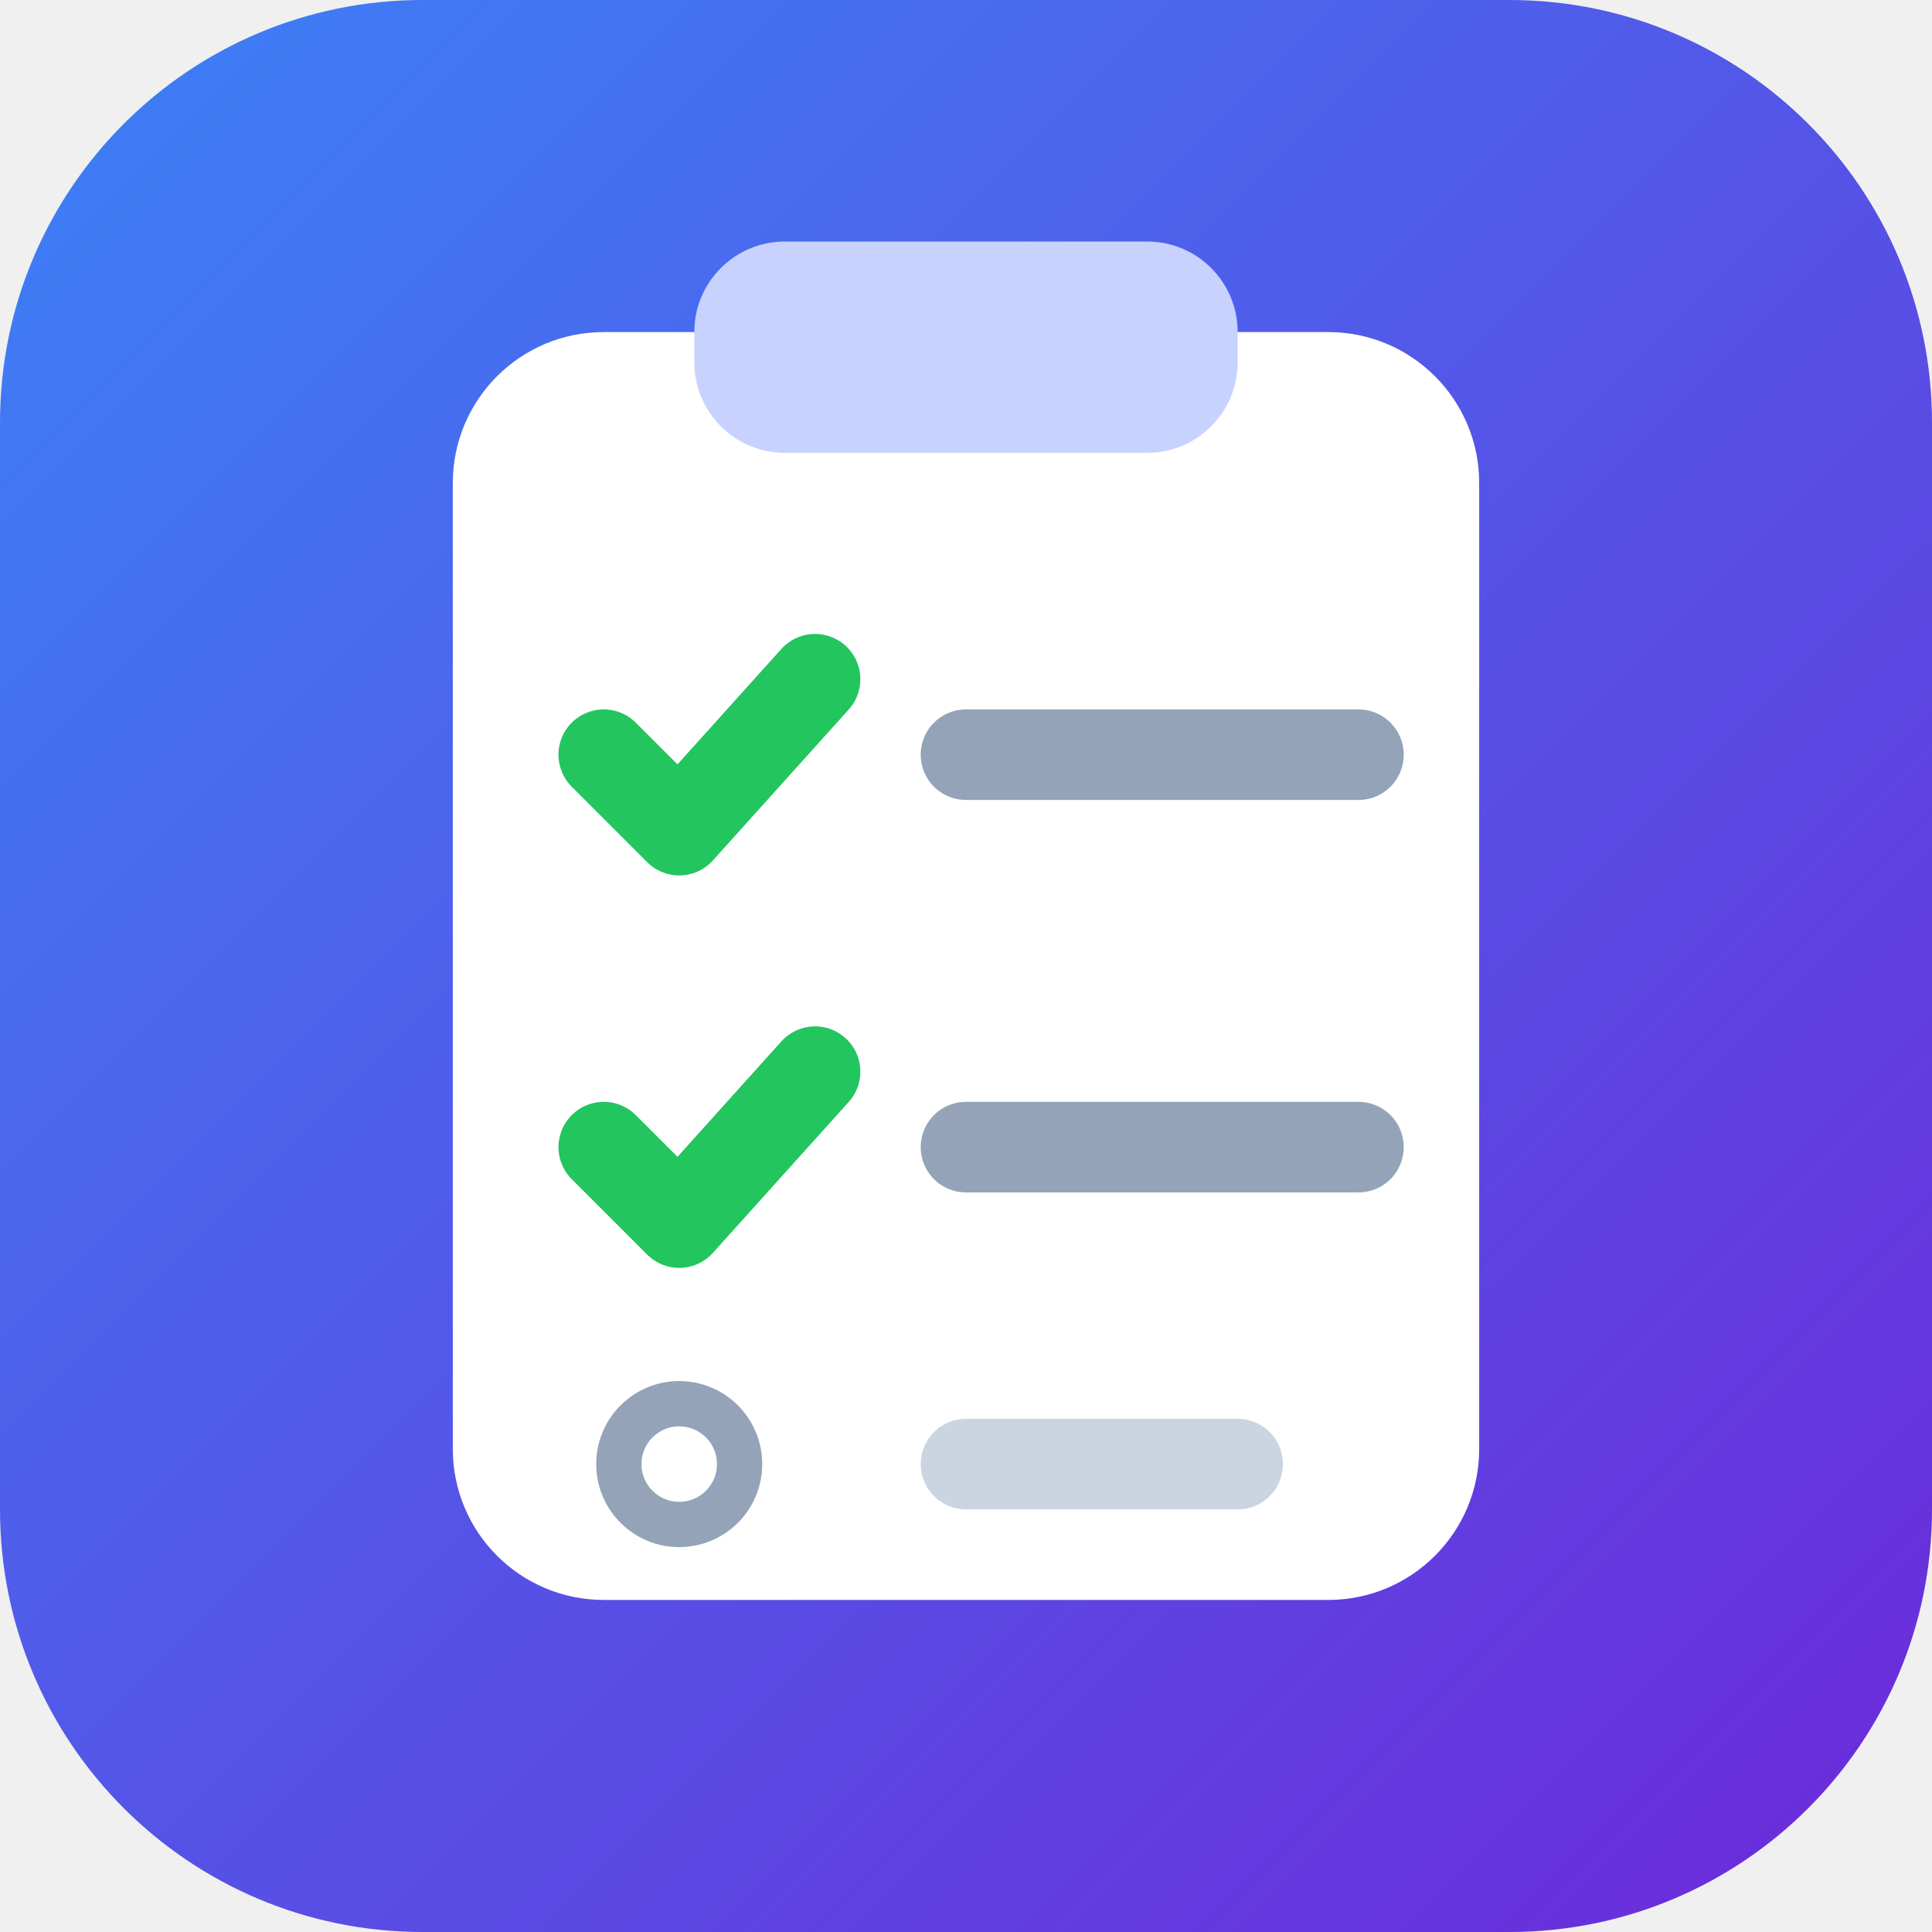
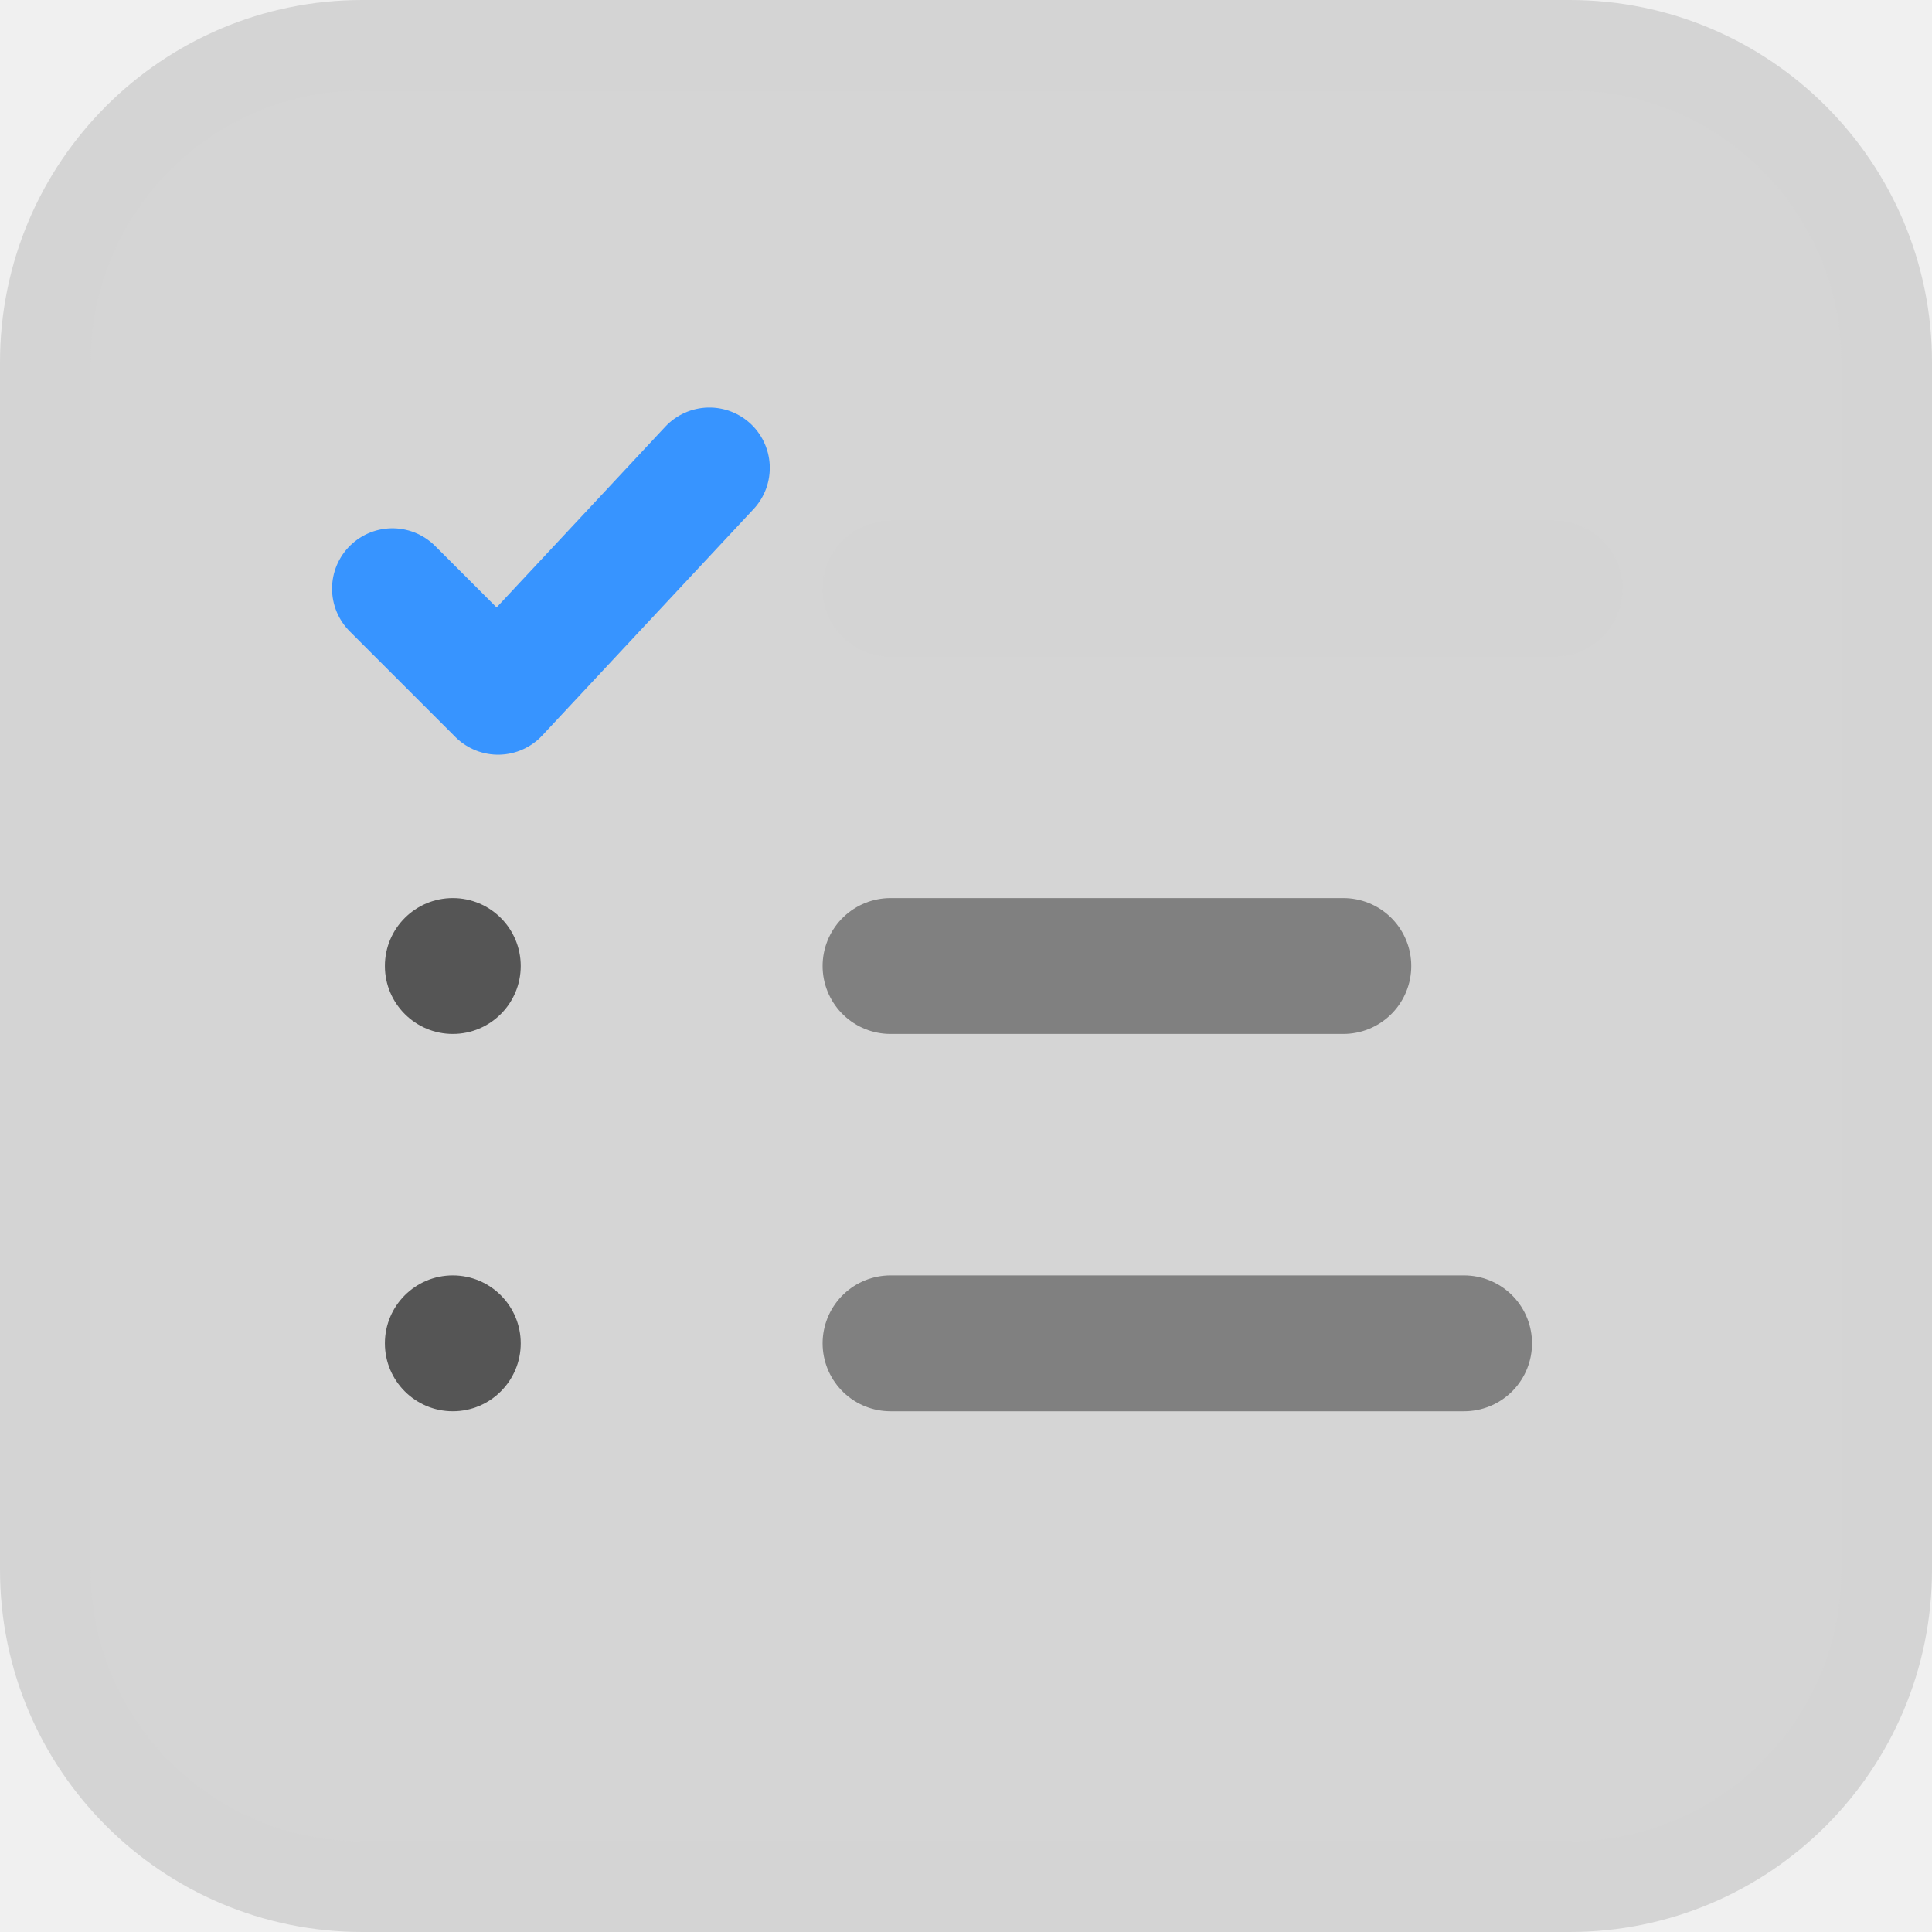
- <svg xmlns="http://www.w3.org/2000/svg" width="128" height="128" viewBox="0 0 128 128">
-   <defs>
-     <linearGradient id="bg" x1="0" y1="0" x2="1" y2="1">
-       <stop offset="0" stop-color="#3b82f6" />
-       <stop offset="1" stop-color="#6d28d9" />
-     </linearGradient>
-   </defs>
-   <rect width="128" height="128" rx="28" fill="url(#bg)" />
-   <rect x="30" y="22" width="68" height="84" rx="10" fill="#fff" />
-   <rect x="46" y="16" width="36" height="14" rx="6" fill="#c7d2fe" />
-   <g fill="none" stroke="#22c55e" stroke-width="6" stroke-linecap="round" stroke-linejoin="round">
-     <path d="M40 50l5 5 9-10" />
-     <path d="M40 76l5 5 9-10" />
+ <svg xmlns="http://www.w3.org/2000/svg" width="256" height="256" viewBox="0 0 256 256">
+   <rect x="6" y="6" width="244" height="244" rx="42" fill="#1e1e1e20" stroke="#d4d4d4" stroke-width="12" />
+   <path d="M52 78l14 14 28-30" fill="none" stroke="#3794ff" stroke-width="16" stroke-linecap="round" stroke-linejoin="round" />
+   <g stroke-width="18" stroke-linecap="round">
+     <path d="M118 78h88" stroke="#d4d4d4" />
+     <path d="M118 128h60" stroke="#808080" />
+     <path d="M118 178h76" stroke="#808080" />
  </g>
-   <g stroke="#94a3b8" stroke-width="6" stroke-linecap="round">
-     <path d="M64 50h26" />
-     <path d="M64 76h26" />
+   <g fill="#555">
+     <circle cx="60" cy="128" r="9" />
+     <circle cx="60" cy="178" r="9" />
  </g>
-   <circle cx="45" cy="97" r="4" fill="none" stroke="#94a3b8" stroke-width="3" />
-   <path d="M64 97h18" stroke="#cbd5e1" stroke-width="6" stroke-linecap="round" />
</svg>
